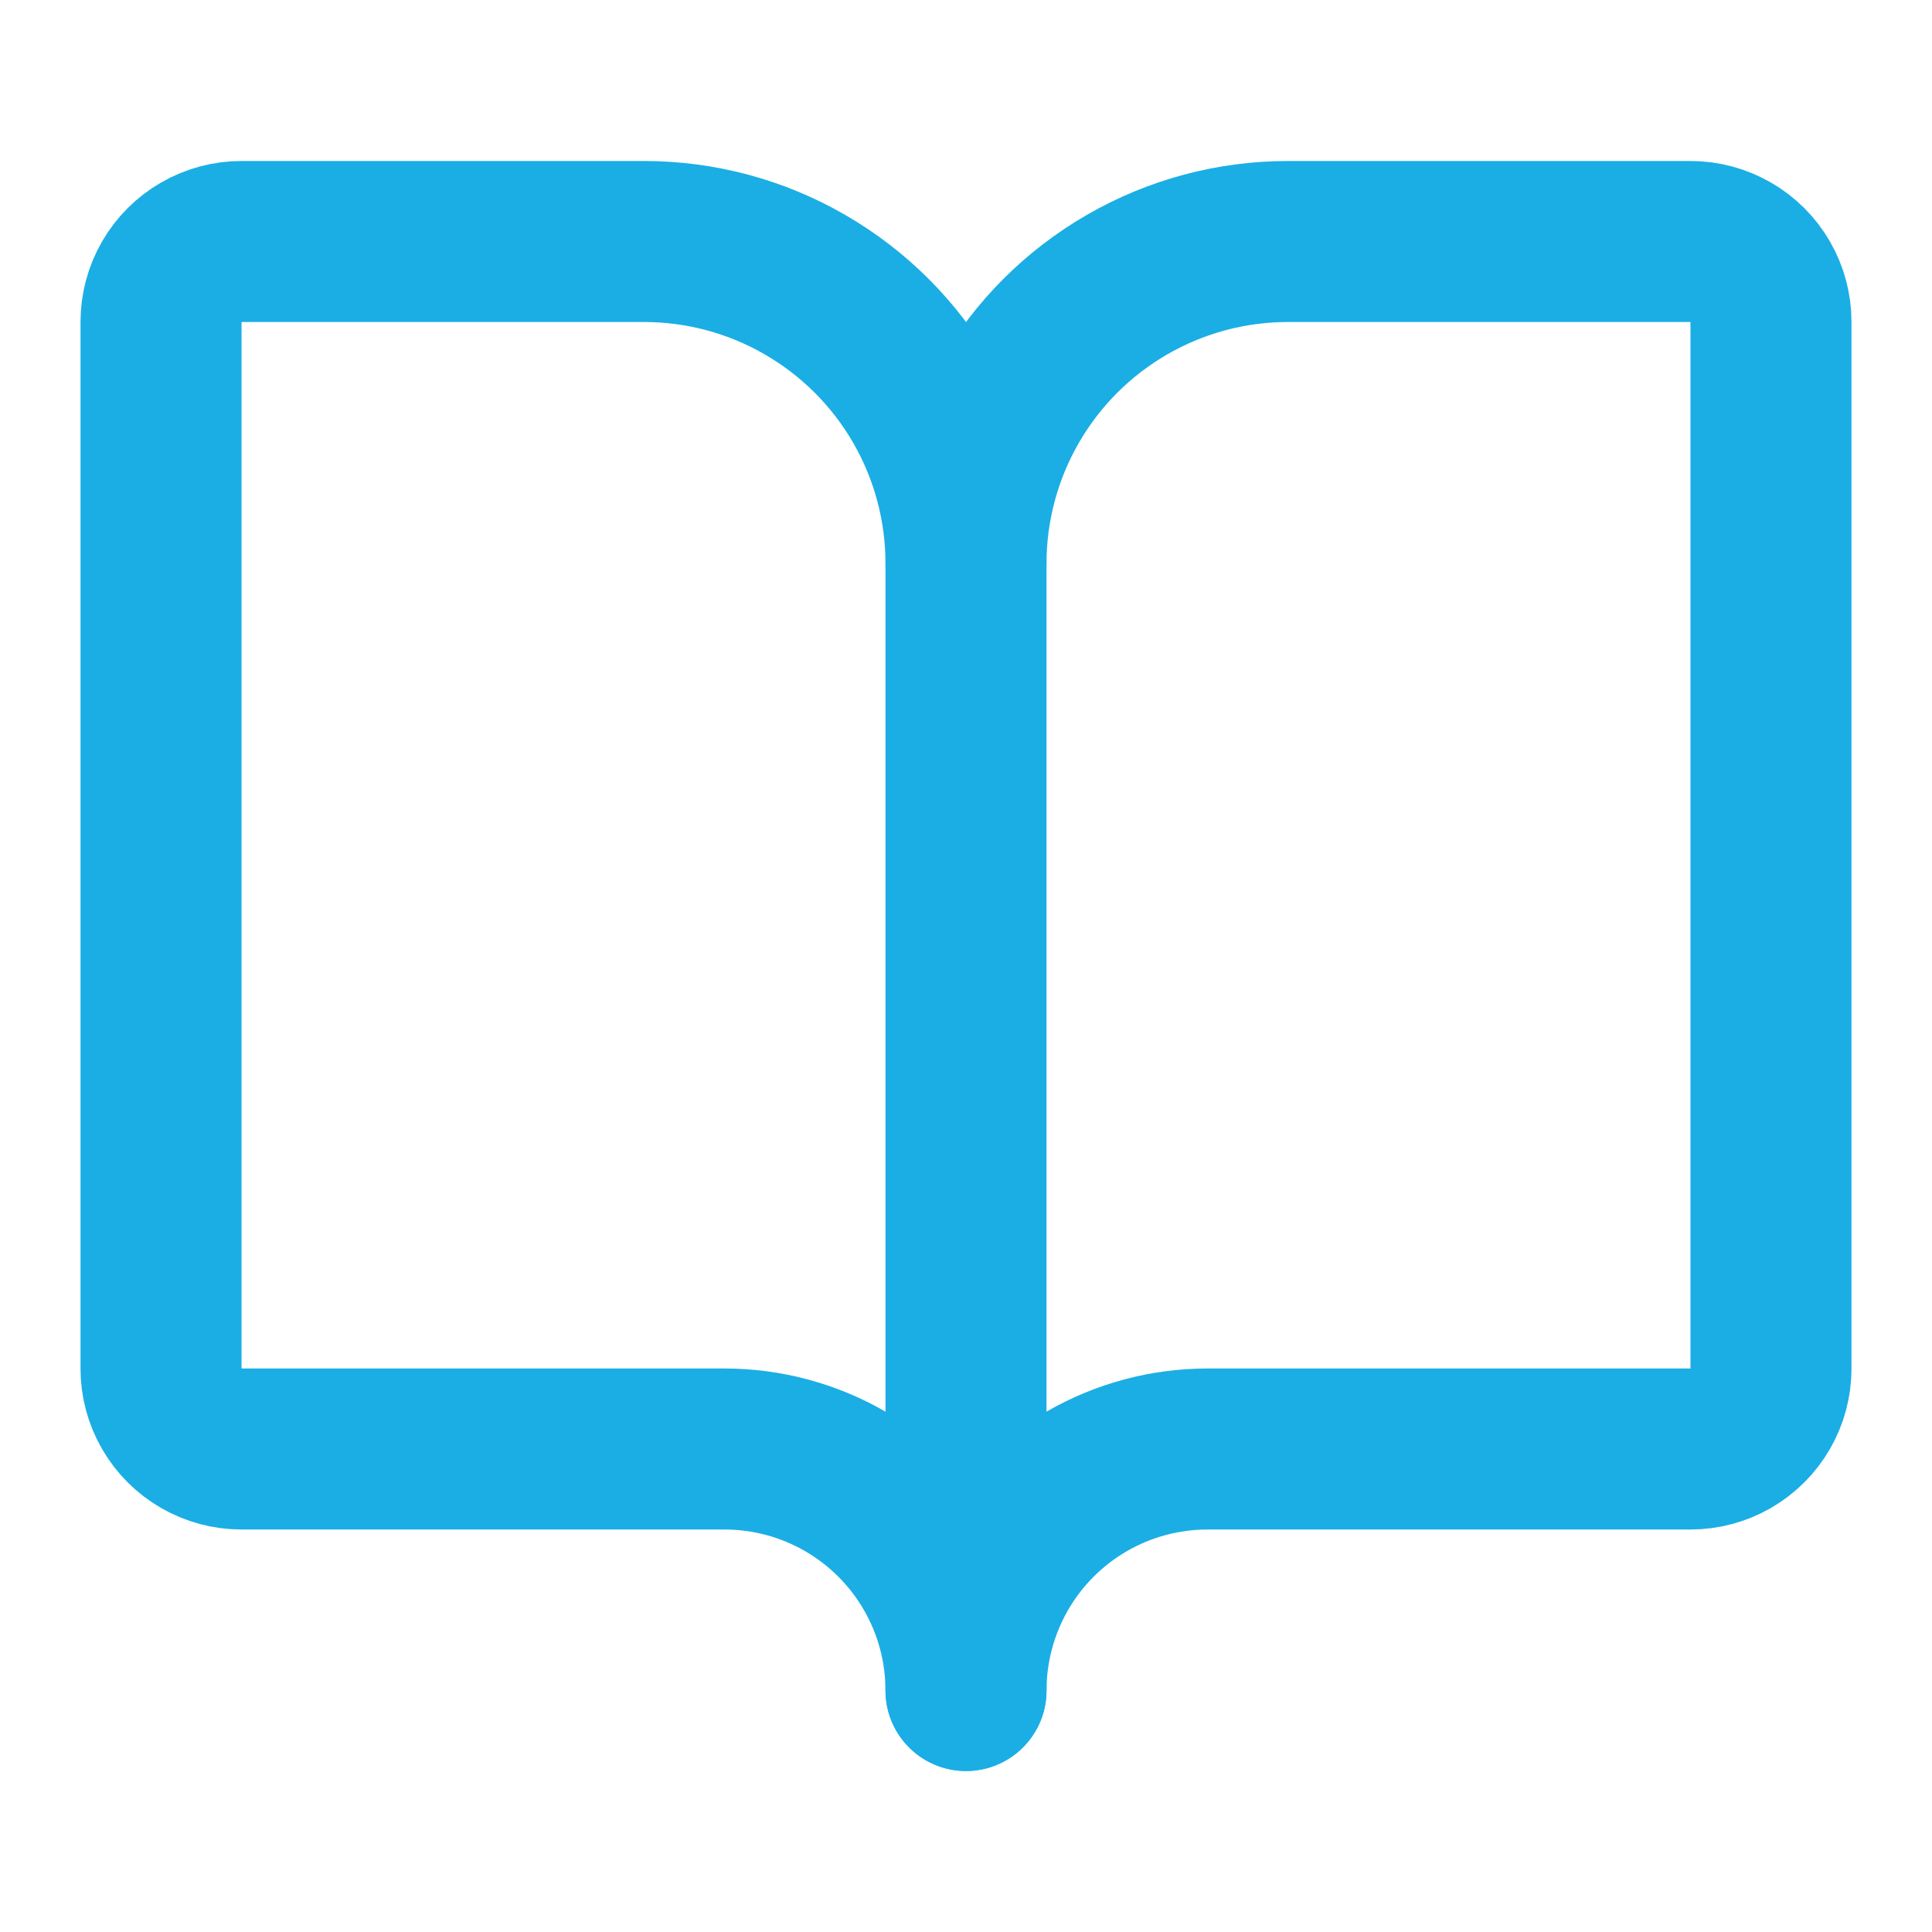
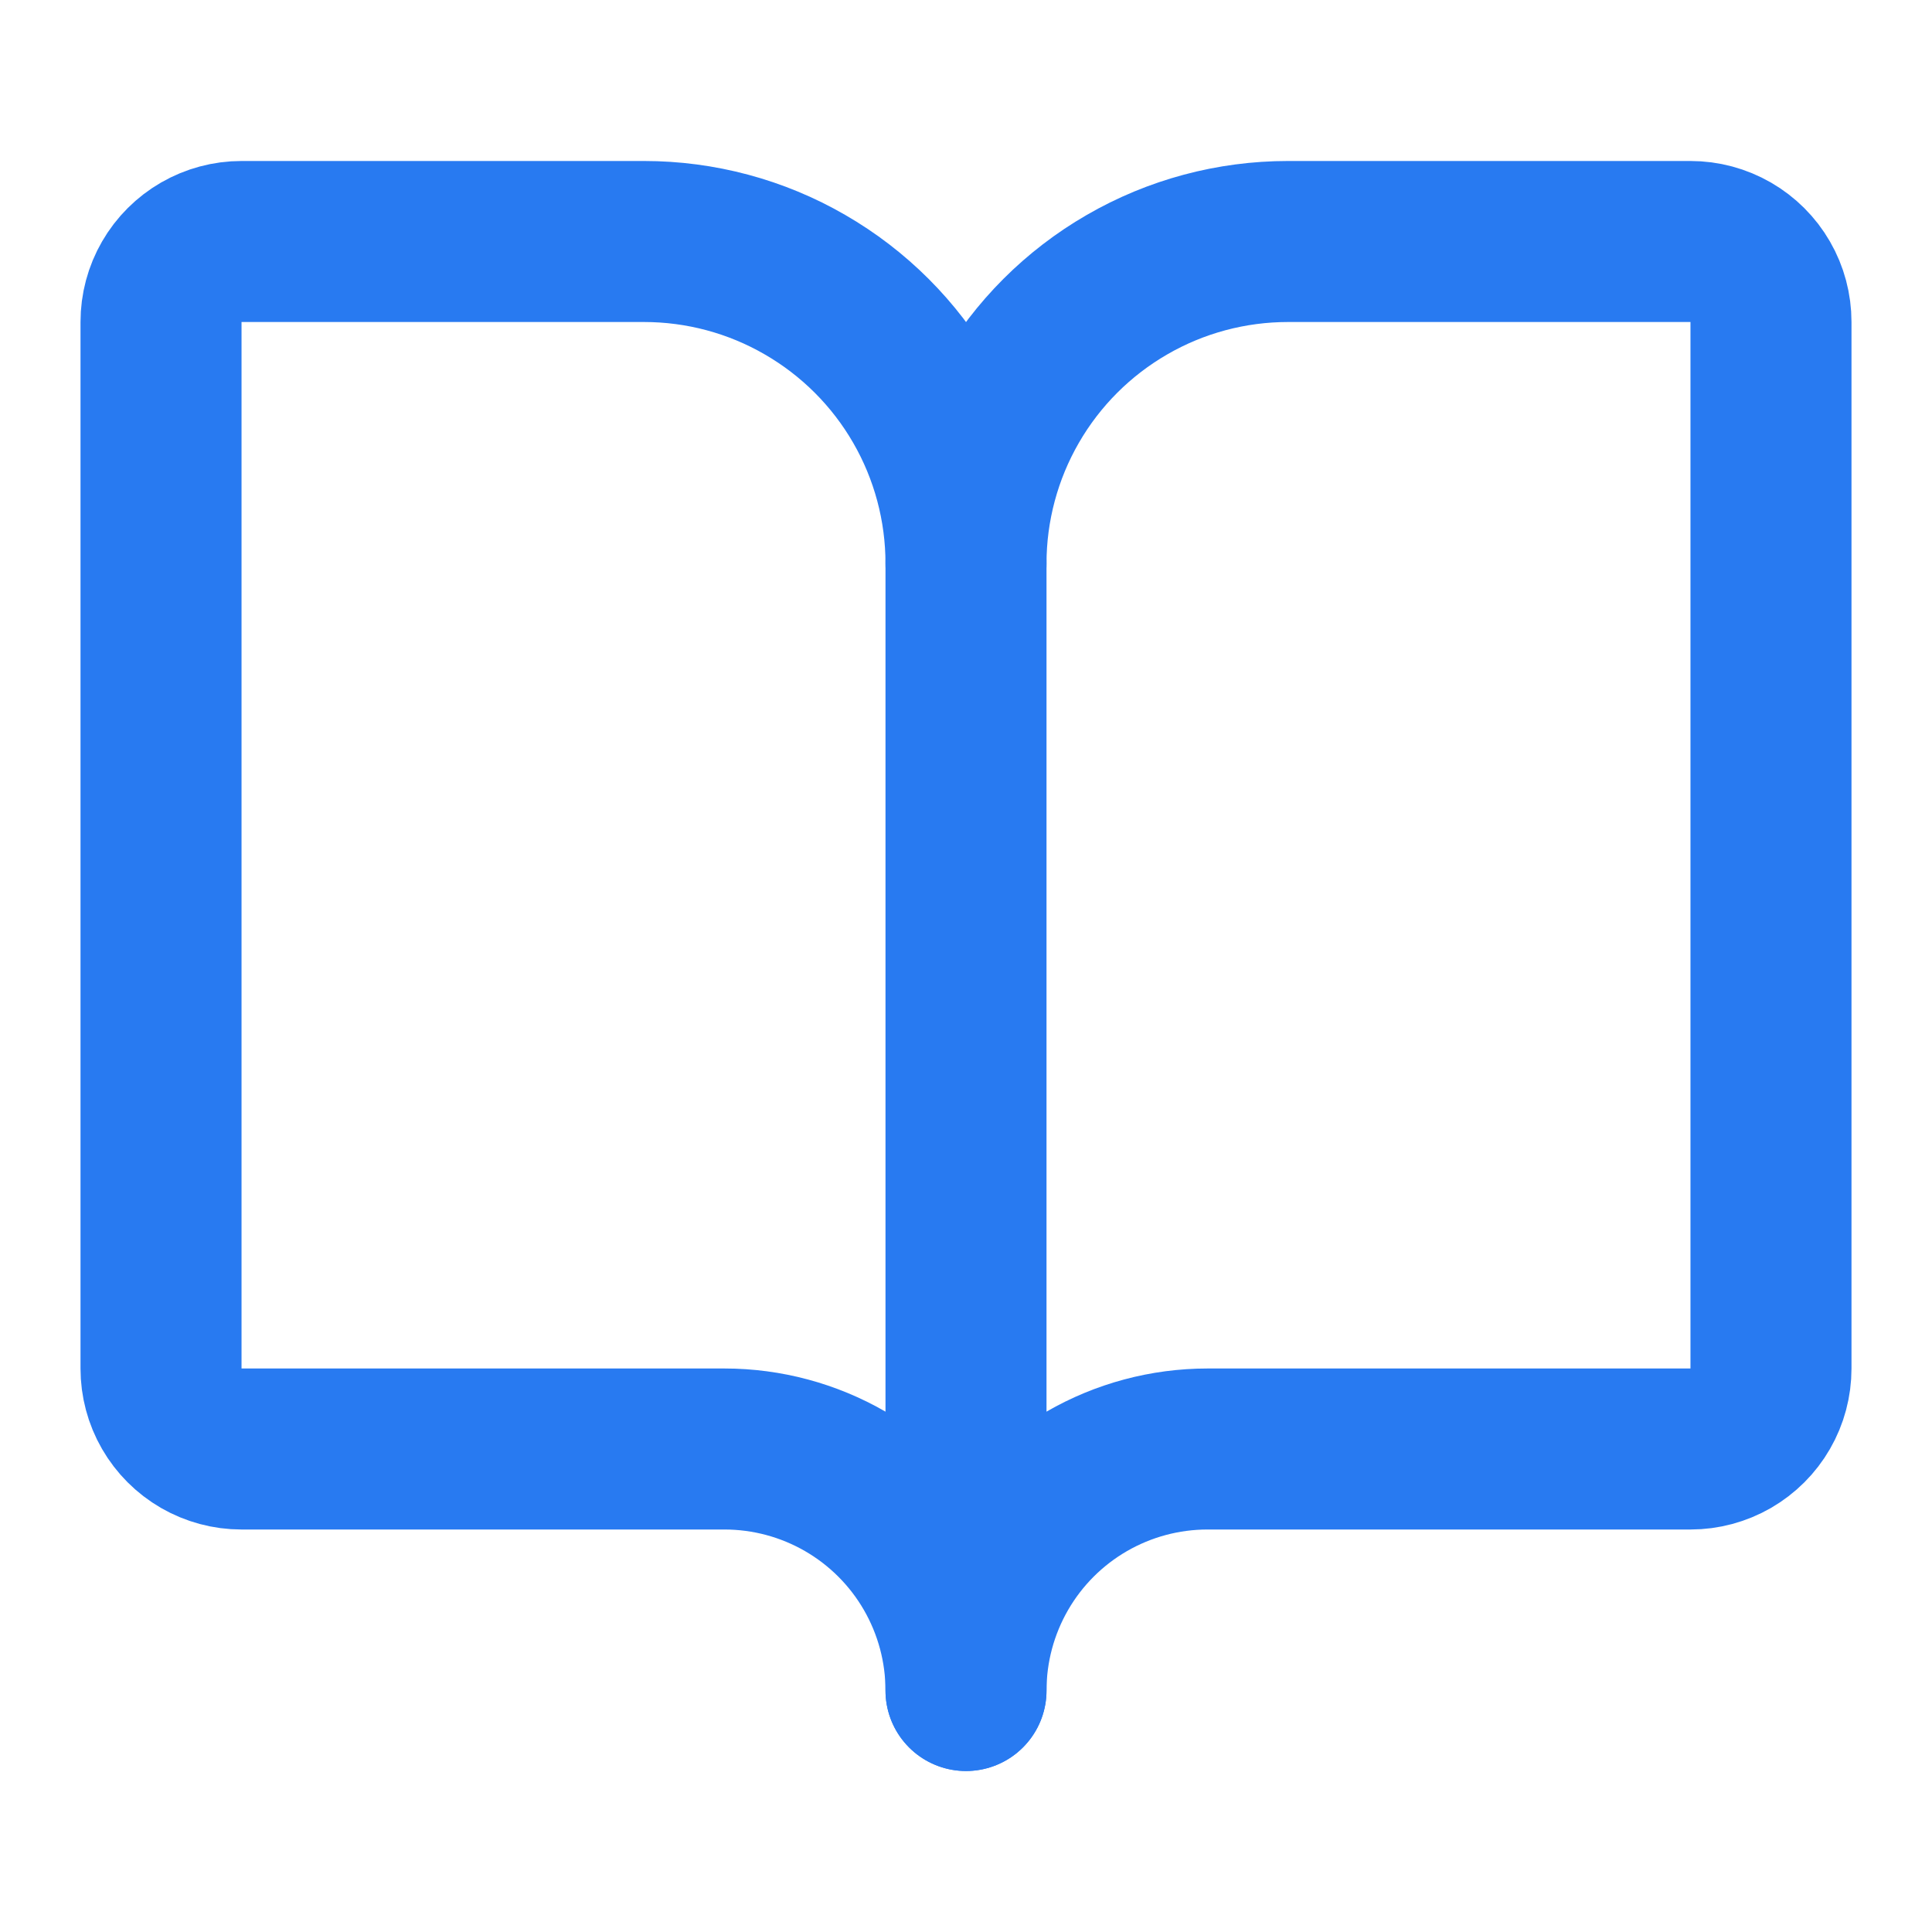
<svg xmlns="http://www.w3.org/2000/svg" viewBox="0 0 32 32" width="32" height="32" fill="none" customFrame="#000000">
  <rect id="book-open" width="32" height="32" x="0" y="0" />
-   <path id="矢量 130" d="M16 9.333L16 28" stroke="rgb(26,174,229)" stroke-linecap="round" stroke-linejoin="round" stroke-width="2.667" />
-   <path id="矢量 131" d="M3.333 23.821C3.131 23.704 2.962 23.536 2.845 23.333C2.728 23.131 2.667 22.901 2.667 22.667L2.667 5.333C2.667 5.099 2.728 4.869 2.845 4.667C2.962 4.464 3.131 4.296 3.333 4.179C3.536 4.062 3.766 4 4 4L10.667 4C11.603 4 12.523 4.246 13.333 4.715C14.144 5.183 14.818 5.856 15.286 6.667C15.754 7.477 16 8.397 16 9.333C16 8.397 16.247 7.477 16.715 6.667C17.183 5.856 17.856 5.183 18.667 4.715C19.477 4.246 20.397 4 21.333 4L28 4C28.234 4 28.464 4.062 28.667 4.179C28.869 4.296 29.038 4.464 29.155 4.667C29.272 4.869 29.333 5.099 29.333 5.333L29.333 22.667C29.333 22.901 29.272 23.131 29.155 23.333C29.038 23.536 28.869 23.704 28.667 23.821C28.464 23.938 28.234 24 28 24L20 24C19.298 24 18.608 24.185 18 24.536C17.392 24.887 16.887 25.392 16.536 26C16.185 26.608 16 27.298 16 28C16 27.298 15.815 26.608 15.464 26C15.113 25.392 14.608 24.887 14 24.536C13.392 24.185 12.702 24 12 24L4 24C3.766 24 3.536 23.938 3.333 23.821Z" fill-rule="nonzero" stroke="rgb(26,174,229)" stroke-linecap="round" stroke-linejoin="round" stroke-width="2.667" />
+   <path id="矢量 130" d="M16 9.333L16 28" stroke="#287AF1" stroke-linecap="round" stroke-linejoin="round" stroke-width="2.667" />
+   <path id="矢量 131" d="M3.333 23.821C3.131 23.704 2.962 23.536 2.845 23.333C2.728 23.131 2.667 22.901 2.667 22.667L2.667 5.333C2.667 5.099 2.728 4.869 2.845 4.667C2.962 4.464 3.131 4.296 3.333 4.179C3.536 4.062 3.766 4 4 4L10.667 4C11.603 4 12.523 4.246 13.333 4.715C14.144 5.183 14.818 5.856 15.286 6.667C15.754 7.477 16 8.397 16 9.333C16 8.397 16.247 7.477 16.715 6.667C17.183 5.856 17.856 5.183 18.667 4.715C19.477 4.246 20.397 4 21.333 4L28 4C28.234 4 28.464 4.062 28.667 4.179C28.869 4.296 29.038 4.464 29.155 4.667C29.272 4.869 29.333 5.099 29.333 5.333L29.333 22.667C29.333 22.901 29.272 23.131 29.155 23.333C29.038 23.536 28.869 23.704 28.667 23.821C28.464 23.938 28.234 24 28 24L20 24C19.298 24 18.608 24.185 18 24.536C17.392 24.887 16.887 25.392 16.536 26C16.185 26.608 16 27.298 16 28C16 27.298 15.815 26.608 15.464 26C15.113 25.392 14.608 24.887 14 24.536C13.392 24.185 12.702 24 12 24L4 24C3.766 24 3.536 23.938 3.333 23.821Z" fill-rule="nonzero" stroke="#287AF1" stroke-linecap="round" stroke-linejoin="round" stroke-width="2.667" />
</svg>
